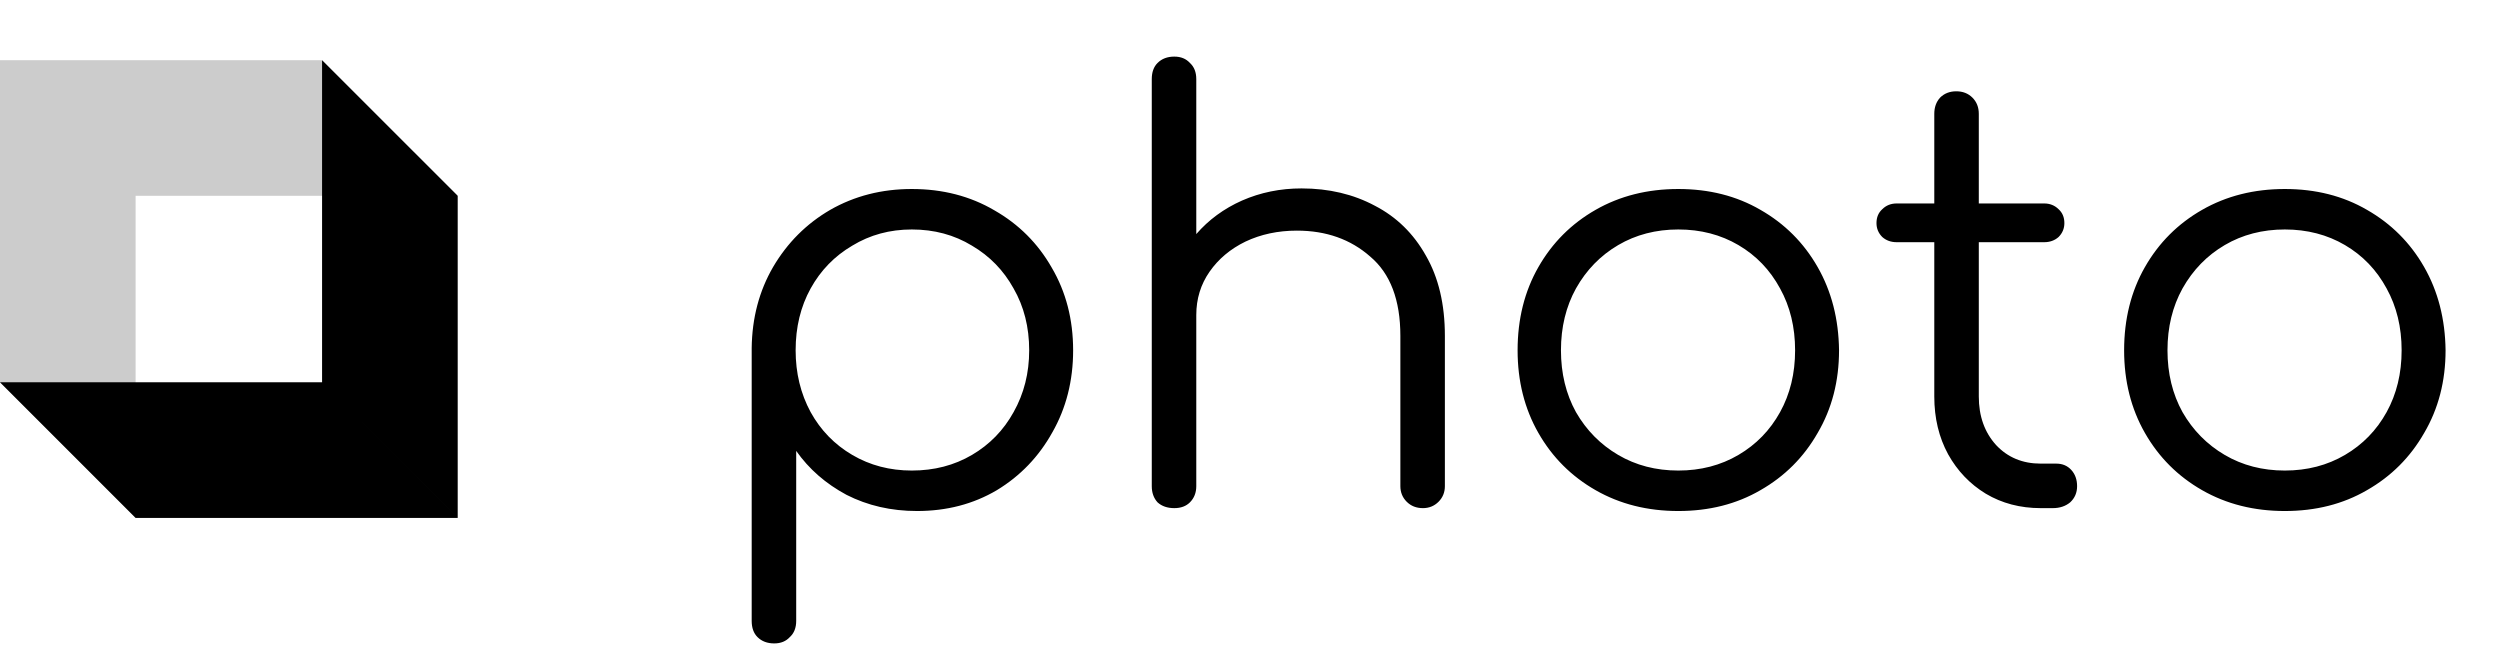
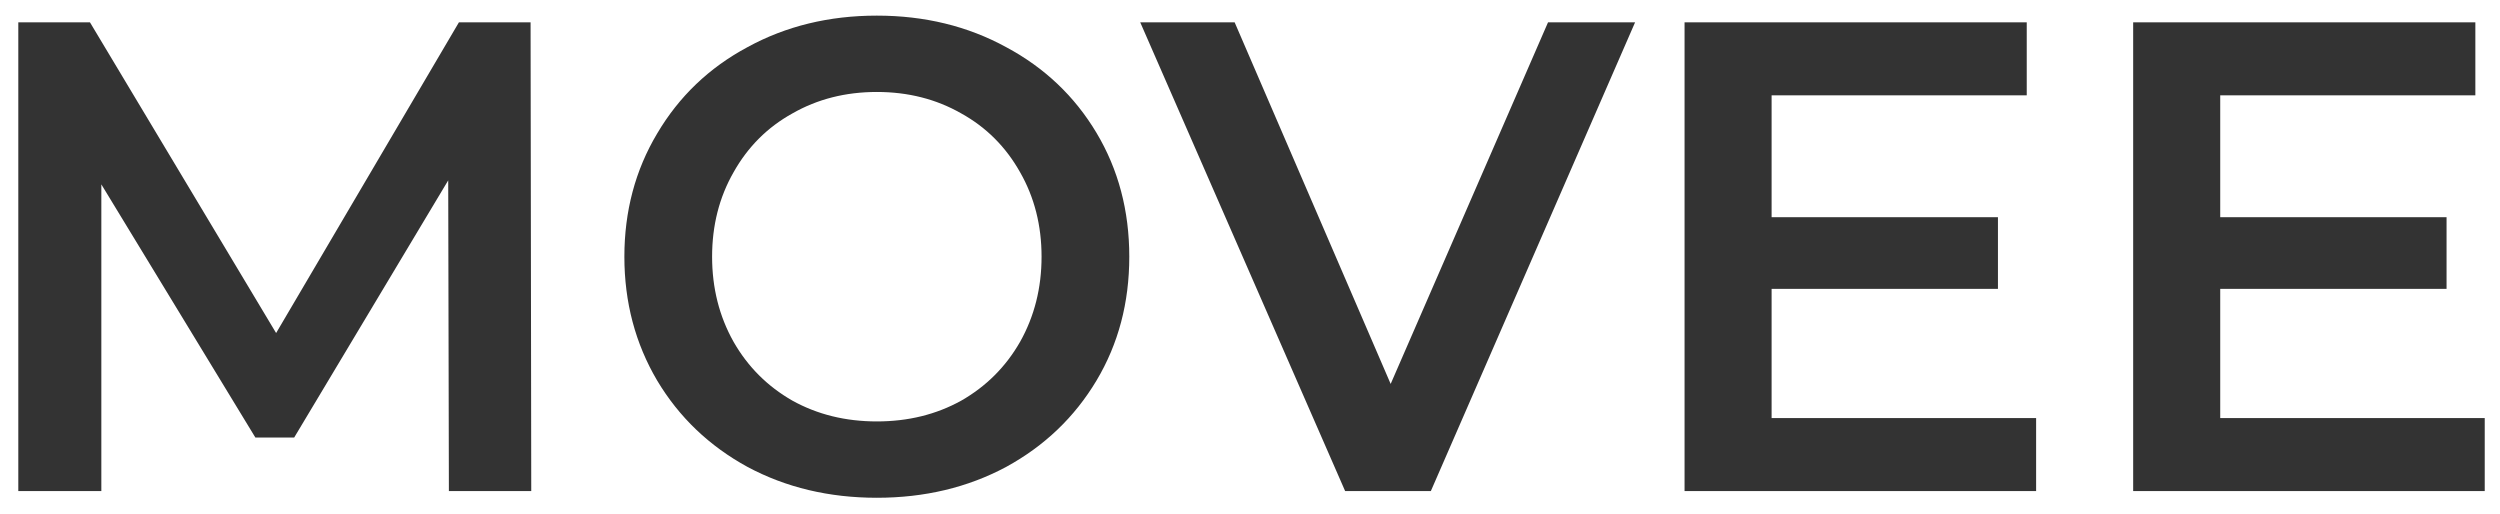
- <svg xmlns="http://www.w3.org/2000/svg" width="123" height="32" viewBox="0 0 123 32" fill="none">
-   <path d="M38.092 31.656C37.751 31.656 37.476 31.552 37.267 31.343C37.078 31.154 36.983 30.888 36.983 30.547V17.121C37.002 15.642 37.352 14.314 38.035 13.139C38.737 11.944 39.675 11.005 40.851 10.323C42.046 9.64 43.383 9.299 44.862 9.299C46.379 9.299 47.735 9.649 48.929 10.351C50.124 11.034 51.063 11.972 51.745 13.167C52.447 14.362 52.798 15.718 52.798 17.235C52.798 18.733 52.456 20.079 51.774 21.274C51.11 22.468 50.2 23.417 49.043 24.118C47.886 24.801 46.578 25.142 45.118 25.142C43.847 25.142 42.691 24.877 41.648 24.346C40.624 23.796 39.799 23.075 39.173 22.184V30.547C39.173 30.888 39.069 31.154 38.86 31.343C38.67 31.552 38.414 31.656 38.092 31.656ZM44.862 23.151C45.962 23.151 46.948 22.895 47.82 22.383C48.692 21.871 49.375 21.169 49.868 20.278C50.38 19.368 50.636 18.354 50.636 17.235C50.636 16.097 50.38 15.082 49.868 14.191C49.375 13.3 48.692 12.598 47.82 12.086C46.948 11.555 45.962 11.29 44.862 11.29C43.781 11.29 42.804 11.555 41.932 12.086C41.06 12.598 40.377 13.3 39.884 14.191C39.391 15.082 39.145 16.097 39.145 17.235C39.145 18.354 39.391 19.368 39.884 20.278C40.377 21.169 41.06 21.871 41.932 22.383C42.804 22.895 43.781 23.151 44.862 23.151ZM57.776 25C57.435 25 57.16 24.905 56.952 24.716C56.762 24.507 56.667 24.241 56.667 23.919V10.55C56.667 10.209 56.762 9.943 56.952 9.754C57.16 9.545 57.435 9.441 57.776 9.441C58.099 9.441 58.355 9.545 58.544 9.754C58.753 9.943 58.857 10.209 58.857 10.55V11.517C59.464 10.816 60.213 10.266 61.105 9.868C62.015 9.469 62.991 9.27 64.034 9.27C65.381 9.27 66.585 9.555 67.647 10.124C68.709 10.674 69.543 11.489 70.15 12.57C70.776 13.651 71.088 14.969 71.088 16.524V23.919C71.088 24.223 70.984 24.479 70.776 24.687C70.567 24.896 70.311 25 70.008 25C69.685 25 69.42 24.896 69.211 24.687C69.003 24.479 68.898 24.223 68.898 23.919V16.524C68.898 14.76 68.405 13.461 67.419 12.627C66.452 11.773 65.248 11.347 63.807 11.347C62.878 11.347 62.034 11.527 61.275 11.887C60.536 12.247 59.948 12.74 59.512 13.366C59.075 13.992 58.857 14.703 58.857 15.5V23.919C58.857 24.241 58.753 24.507 58.544 24.716C58.355 24.905 58.099 25 57.776 25ZM57.776 18.657C57.435 18.657 57.16 18.553 56.952 18.344C56.762 18.135 56.667 17.87 56.667 17.548V3.894C56.667 3.553 56.762 3.287 56.952 3.098C57.16 2.889 57.435 2.785 57.776 2.785C58.099 2.785 58.355 2.889 58.544 3.098C58.753 3.287 58.857 3.553 58.857 3.894V17.548C58.857 17.87 58.753 18.135 58.544 18.344C58.355 18.553 58.099 18.657 57.776 18.657ZM82.573 25.142C81.056 25.142 79.7 24.801 78.506 24.118C77.311 23.436 76.372 22.497 75.69 21.302C75.007 20.108 74.666 18.752 74.666 17.235C74.666 15.699 75.007 14.333 75.69 13.139C76.372 11.944 77.311 11.005 78.506 10.323C79.7 9.64 81.056 9.299 82.573 9.299C84.09 9.299 85.437 9.64 86.612 10.323C87.807 11.005 88.746 11.944 89.428 13.139C90.111 14.333 90.462 15.699 90.481 17.235C90.481 18.752 90.13 20.108 89.428 21.302C88.746 22.497 87.807 23.436 86.612 24.118C85.437 24.801 84.09 25.142 82.573 25.142ZM82.573 23.151C83.673 23.151 84.659 22.895 85.531 22.383C86.404 21.871 87.086 21.169 87.579 20.278C88.073 19.387 88.319 18.372 88.319 17.235C88.319 16.097 88.073 15.082 87.579 14.191C87.086 13.281 86.404 12.57 85.531 12.058C84.659 11.546 83.673 11.29 82.573 11.29C81.473 11.29 80.487 11.546 79.615 12.058C78.743 12.57 78.05 13.281 77.538 14.191C77.046 15.082 76.799 16.097 76.799 17.235C76.799 18.372 77.046 19.387 77.538 20.278C78.05 21.169 78.743 21.871 79.615 22.383C80.487 22.895 81.473 23.151 82.573 23.151ZM100.401 25C99.396 25 98.495 24.763 97.699 24.289C96.921 23.815 96.305 23.17 95.85 22.355C95.395 21.52 95.167 20.572 95.167 19.51V11.916H93.318C93.034 11.916 92.797 11.83 92.607 11.66C92.418 11.47 92.323 11.242 92.323 10.977C92.323 10.692 92.418 10.465 92.607 10.294C92.797 10.105 93.034 10.01 93.318 10.01H95.167V5.601C95.167 5.279 95.262 5.013 95.452 4.804C95.66 4.596 95.926 4.492 96.248 4.492C96.57 4.492 96.836 4.596 97.044 4.804C97.253 5.013 97.357 5.279 97.357 5.601V10.01H100.572C100.856 10.01 101.093 10.105 101.283 10.294C101.472 10.465 101.567 10.692 101.567 10.977C101.567 11.242 101.472 11.47 101.283 11.66C101.093 11.83 100.856 11.916 100.572 11.916H97.357V19.51C97.357 20.477 97.642 21.274 98.211 21.9C98.78 22.506 99.51 22.81 100.401 22.81H101.169C101.472 22.81 101.719 22.914 101.909 23.123C102.098 23.331 102.193 23.597 102.193 23.919C102.193 24.241 102.079 24.507 101.852 24.716C101.624 24.905 101.34 25 100.998 25H100.401ZM112.414 25.142C110.897 25.142 109.541 24.801 108.347 24.118C107.152 23.436 106.213 22.497 105.531 21.302C104.848 20.108 104.507 18.752 104.507 17.235C104.507 15.699 104.848 14.333 105.531 13.139C106.213 11.944 107.152 11.005 108.347 10.323C109.541 9.64 110.897 9.299 112.414 9.299C113.931 9.299 115.278 9.64 116.453 10.323C117.648 11.005 118.587 11.944 119.269 13.139C119.952 14.333 120.303 15.699 120.322 17.235C120.322 18.752 119.971 20.108 119.269 21.302C118.587 22.497 117.648 23.436 116.453 24.118C115.278 24.801 113.931 25.142 112.414 25.142ZM112.414 23.151C113.514 23.151 114.5 22.895 115.373 22.383C116.245 21.871 116.928 21.169 117.421 20.278C117.914 19.387 118.16 18.372 118.16 17.235C118.16 16.097 117.914 15.082 117.421 14.191C116.928 13.281 116.245 12.57 115.373 12.058C114.5 11.546 113.514 11.29 112.414 11.29C111.314 11.29 110.328 11.546 109.456 12.058C108.584 12.57 107.892 13.281 107.38 14.191C106.887 15.082 106.64 16.097 106.64 17.235C106.64 18.372 106.887 19.387 107.38 20.278C107.892 21.169 108.584 21.871 109.456 22.383C110.328 22.895 111.314 23.151 112.414 23.151Z" fill="black" />
-   <path fill-rule="evenodd" clip-rule="evenodd" d="M15.846 2.963H8.58307e-06L6.672 9.635H22.518L15.846 2.963ZM6.672 9.635V25.482L0 18.809V2.963L6.672 9.635Z" fill="#CCCCCC" />
-   <path fill-rule="evenodd" clip-rule="evenodd" d="M6.672 25.482L22.518 25.482L15.846 18.809L2.28882e-05 18.809L6.672 25.482ZM15.846 18.809L15.846 2.963L22.519 9.635L22.519 25.482L15.846 18.809Z" fill="black" />
+ <svg xmlns="http://www.w3.org/2000/svg" width="112" height="23" viewBox="0 0 112 23" fill="none">
+   <path d="M20.11 22L20.08 8.08L13.18 19.6H11.44L4.54 8.26V22H0.82V1H4.03L12.37 14.92L20.56 1H23.77L23.8 22H20.11ZM39.282 22.3C37.142 22.3 35.212 21.84 33.492 20.92C31.772 19.98 30.422 18.69 29.442 17.05C28.462 15.39 27.972 13.54 27.972 11.5C27.972 9.46 28.462 7.62 29.442 5.98C30.422 4.32 31.772 3.03 33.492 2.11C35.212 1.17 37.142 0.7 39.282 0.7C41.422 0.7 43.352 1.17 45.072 2.11C46.792 3.03 48.142 4.31 49.122 5.95C50.102 7.59 50.592 9.44 50.592 11.5C50.592 13.56 50.102 15.41 49.122 17.05C48.142 18.69 46.792 19.98 45.072 20.92C43.352 21.84 41.422 22.3 39.282 22.3ZM39.282 18.88C40.682 18.88 41.942 18.57 43.062 17.95C44.182 17.31 45.062 16.43 45.702 15.31C46.342 14.17 46.662 12.9 46.662 11.5C46.662 10.1 46.342 8.84 45.702 7.72C45.062 6.58 44.182 5.7 43.062 5.08C41.942 4.44 40.682 4.12 39.282 4.12C37.882 4.12 36.622 4.44 35.502 5.08C34.382 5.7 33.502 6.58 32.862 7.72C32.222 8.84 31.902 10.1 31.902 11.5C31.902 12.9 32.222 14.17 32.862 15.31C33.502 16.43 34.382 17.31 35.502 17.95C36.622 18.57 37.882 18.88 39.282 18.88ZM73.252 1L64.102 22H60.262L51.082 1H55.312L62.302 17.2L69.352 1H73.252ZM91.218 18.73V22H75.468V1H90.798V4.27H79.368V9.73H89.508V12.94H79.368V18.73H91.218ZM111.316 18.73V22H95.566V1H110.896V4.27H99.466V9.73H109.606V12.94H99.466V18.73H111.316Z" fill="#333333" />
</svg>
